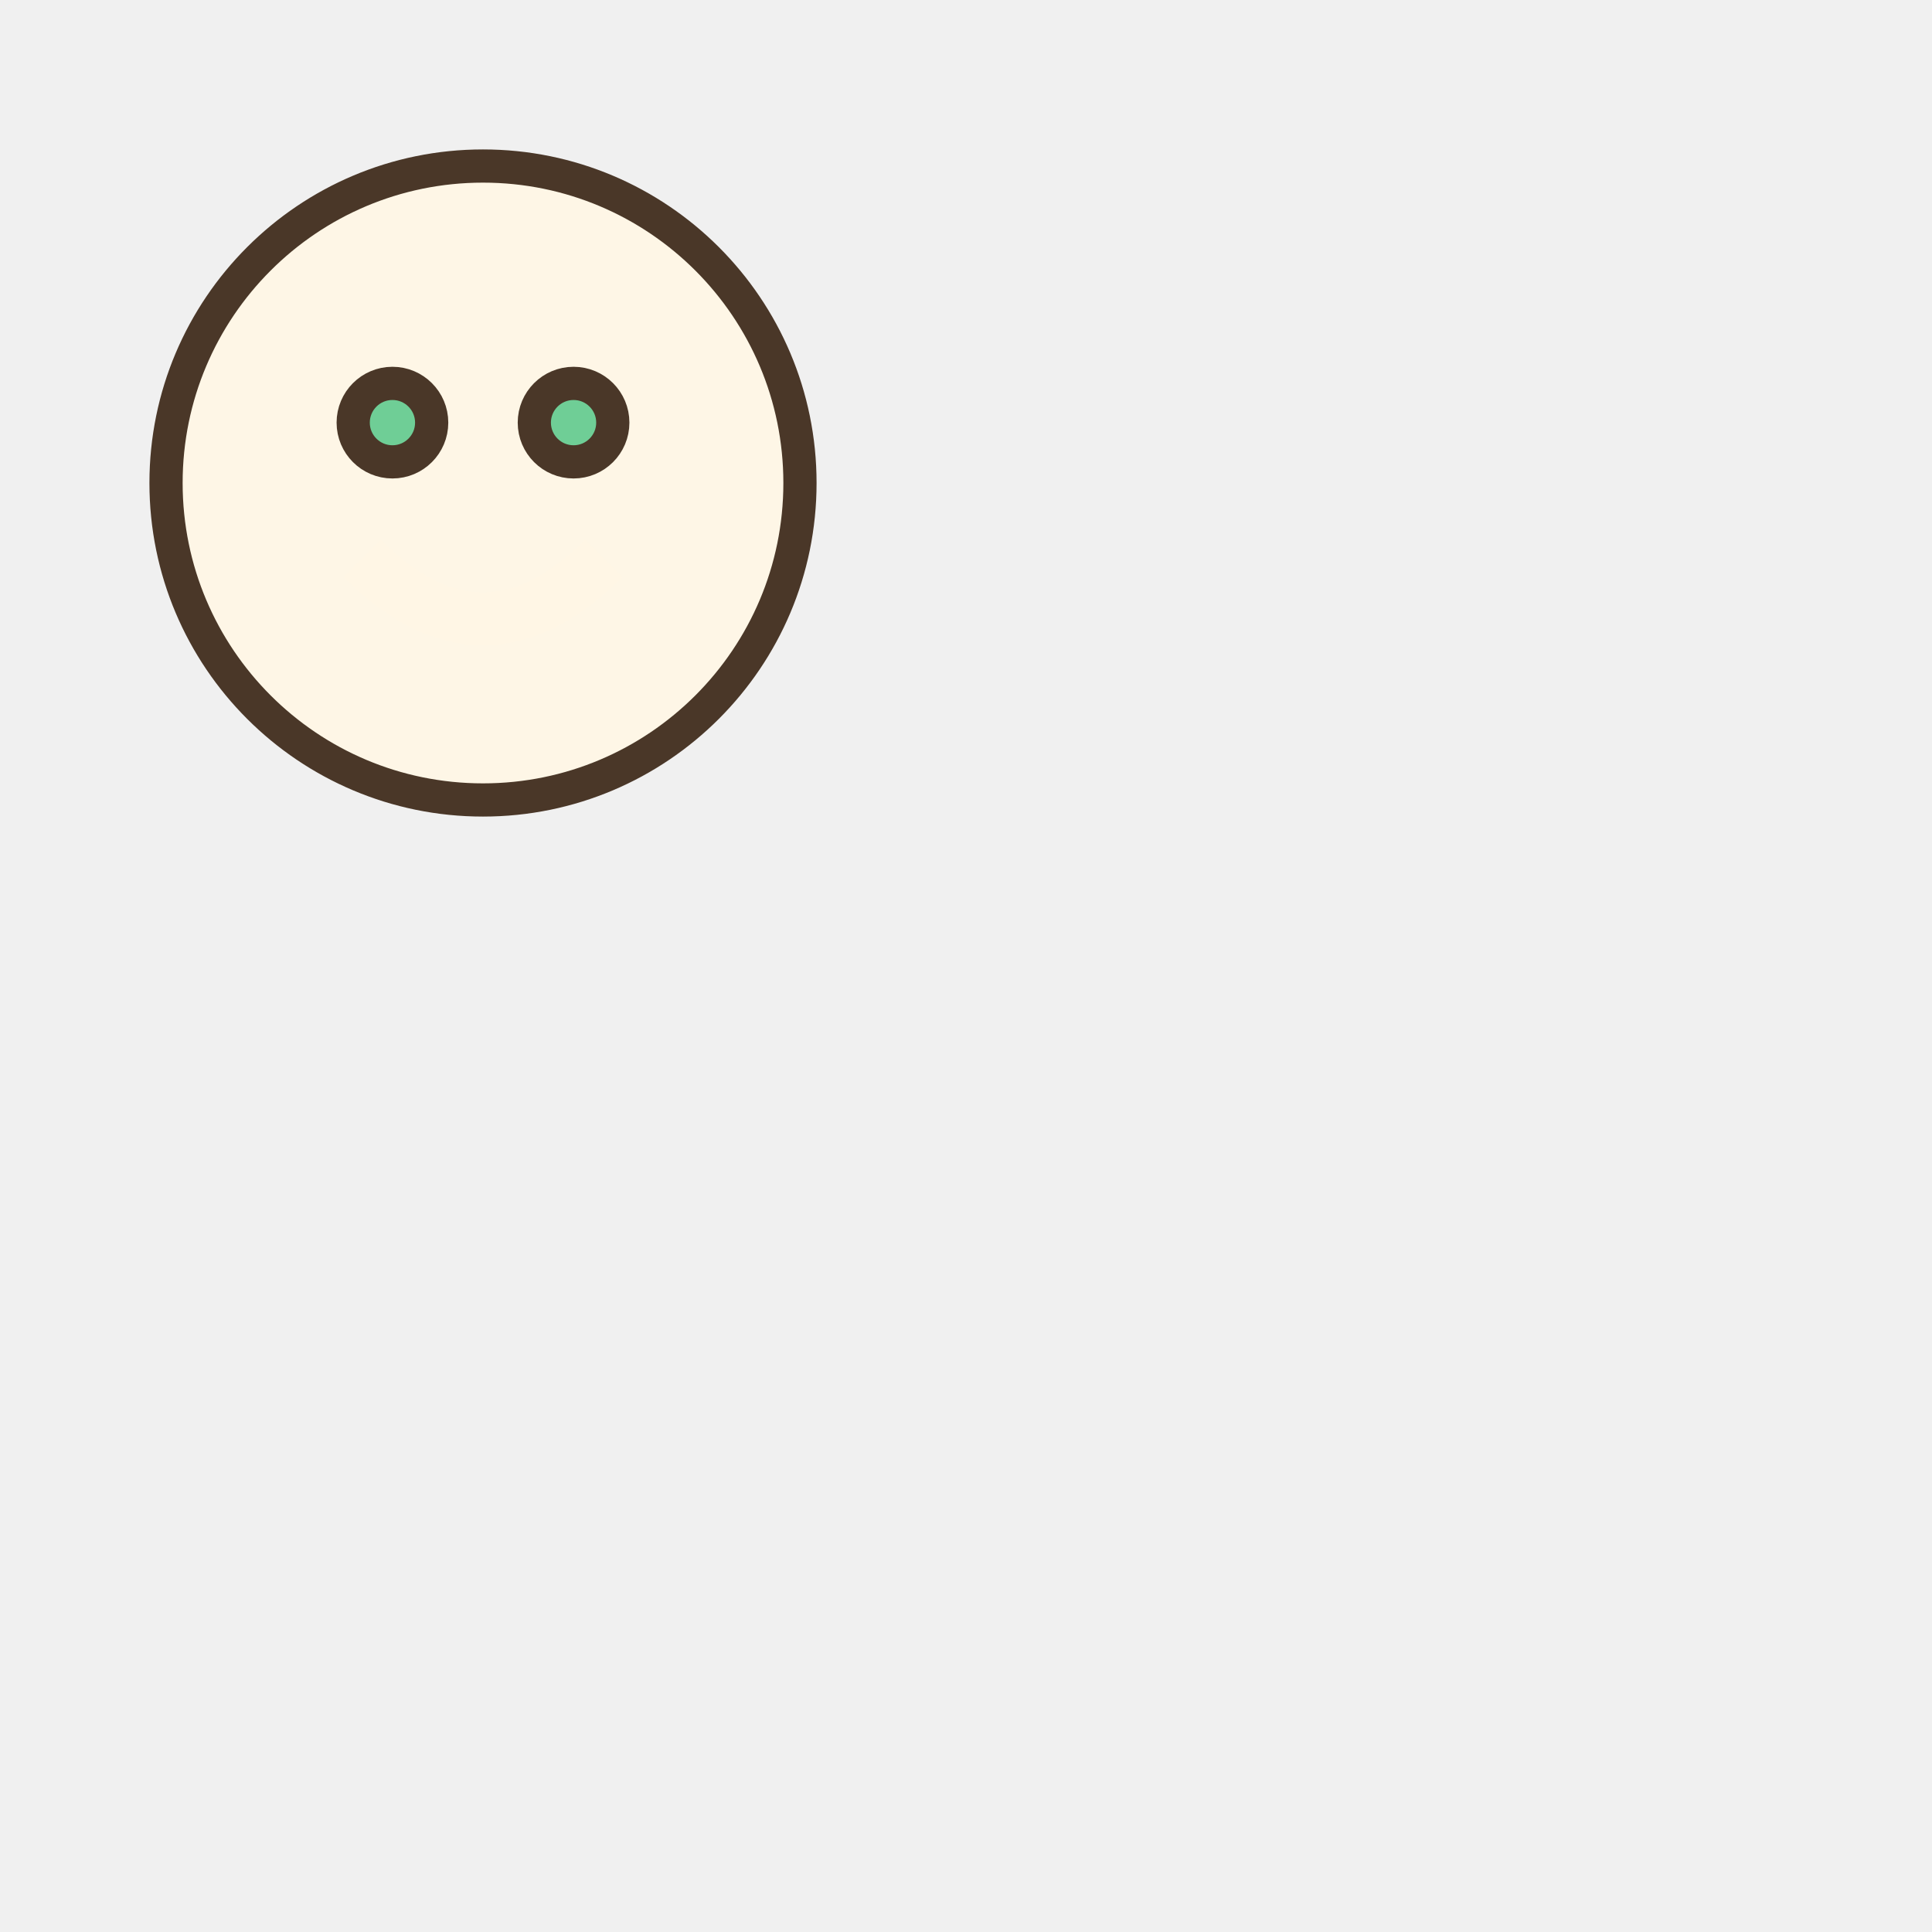
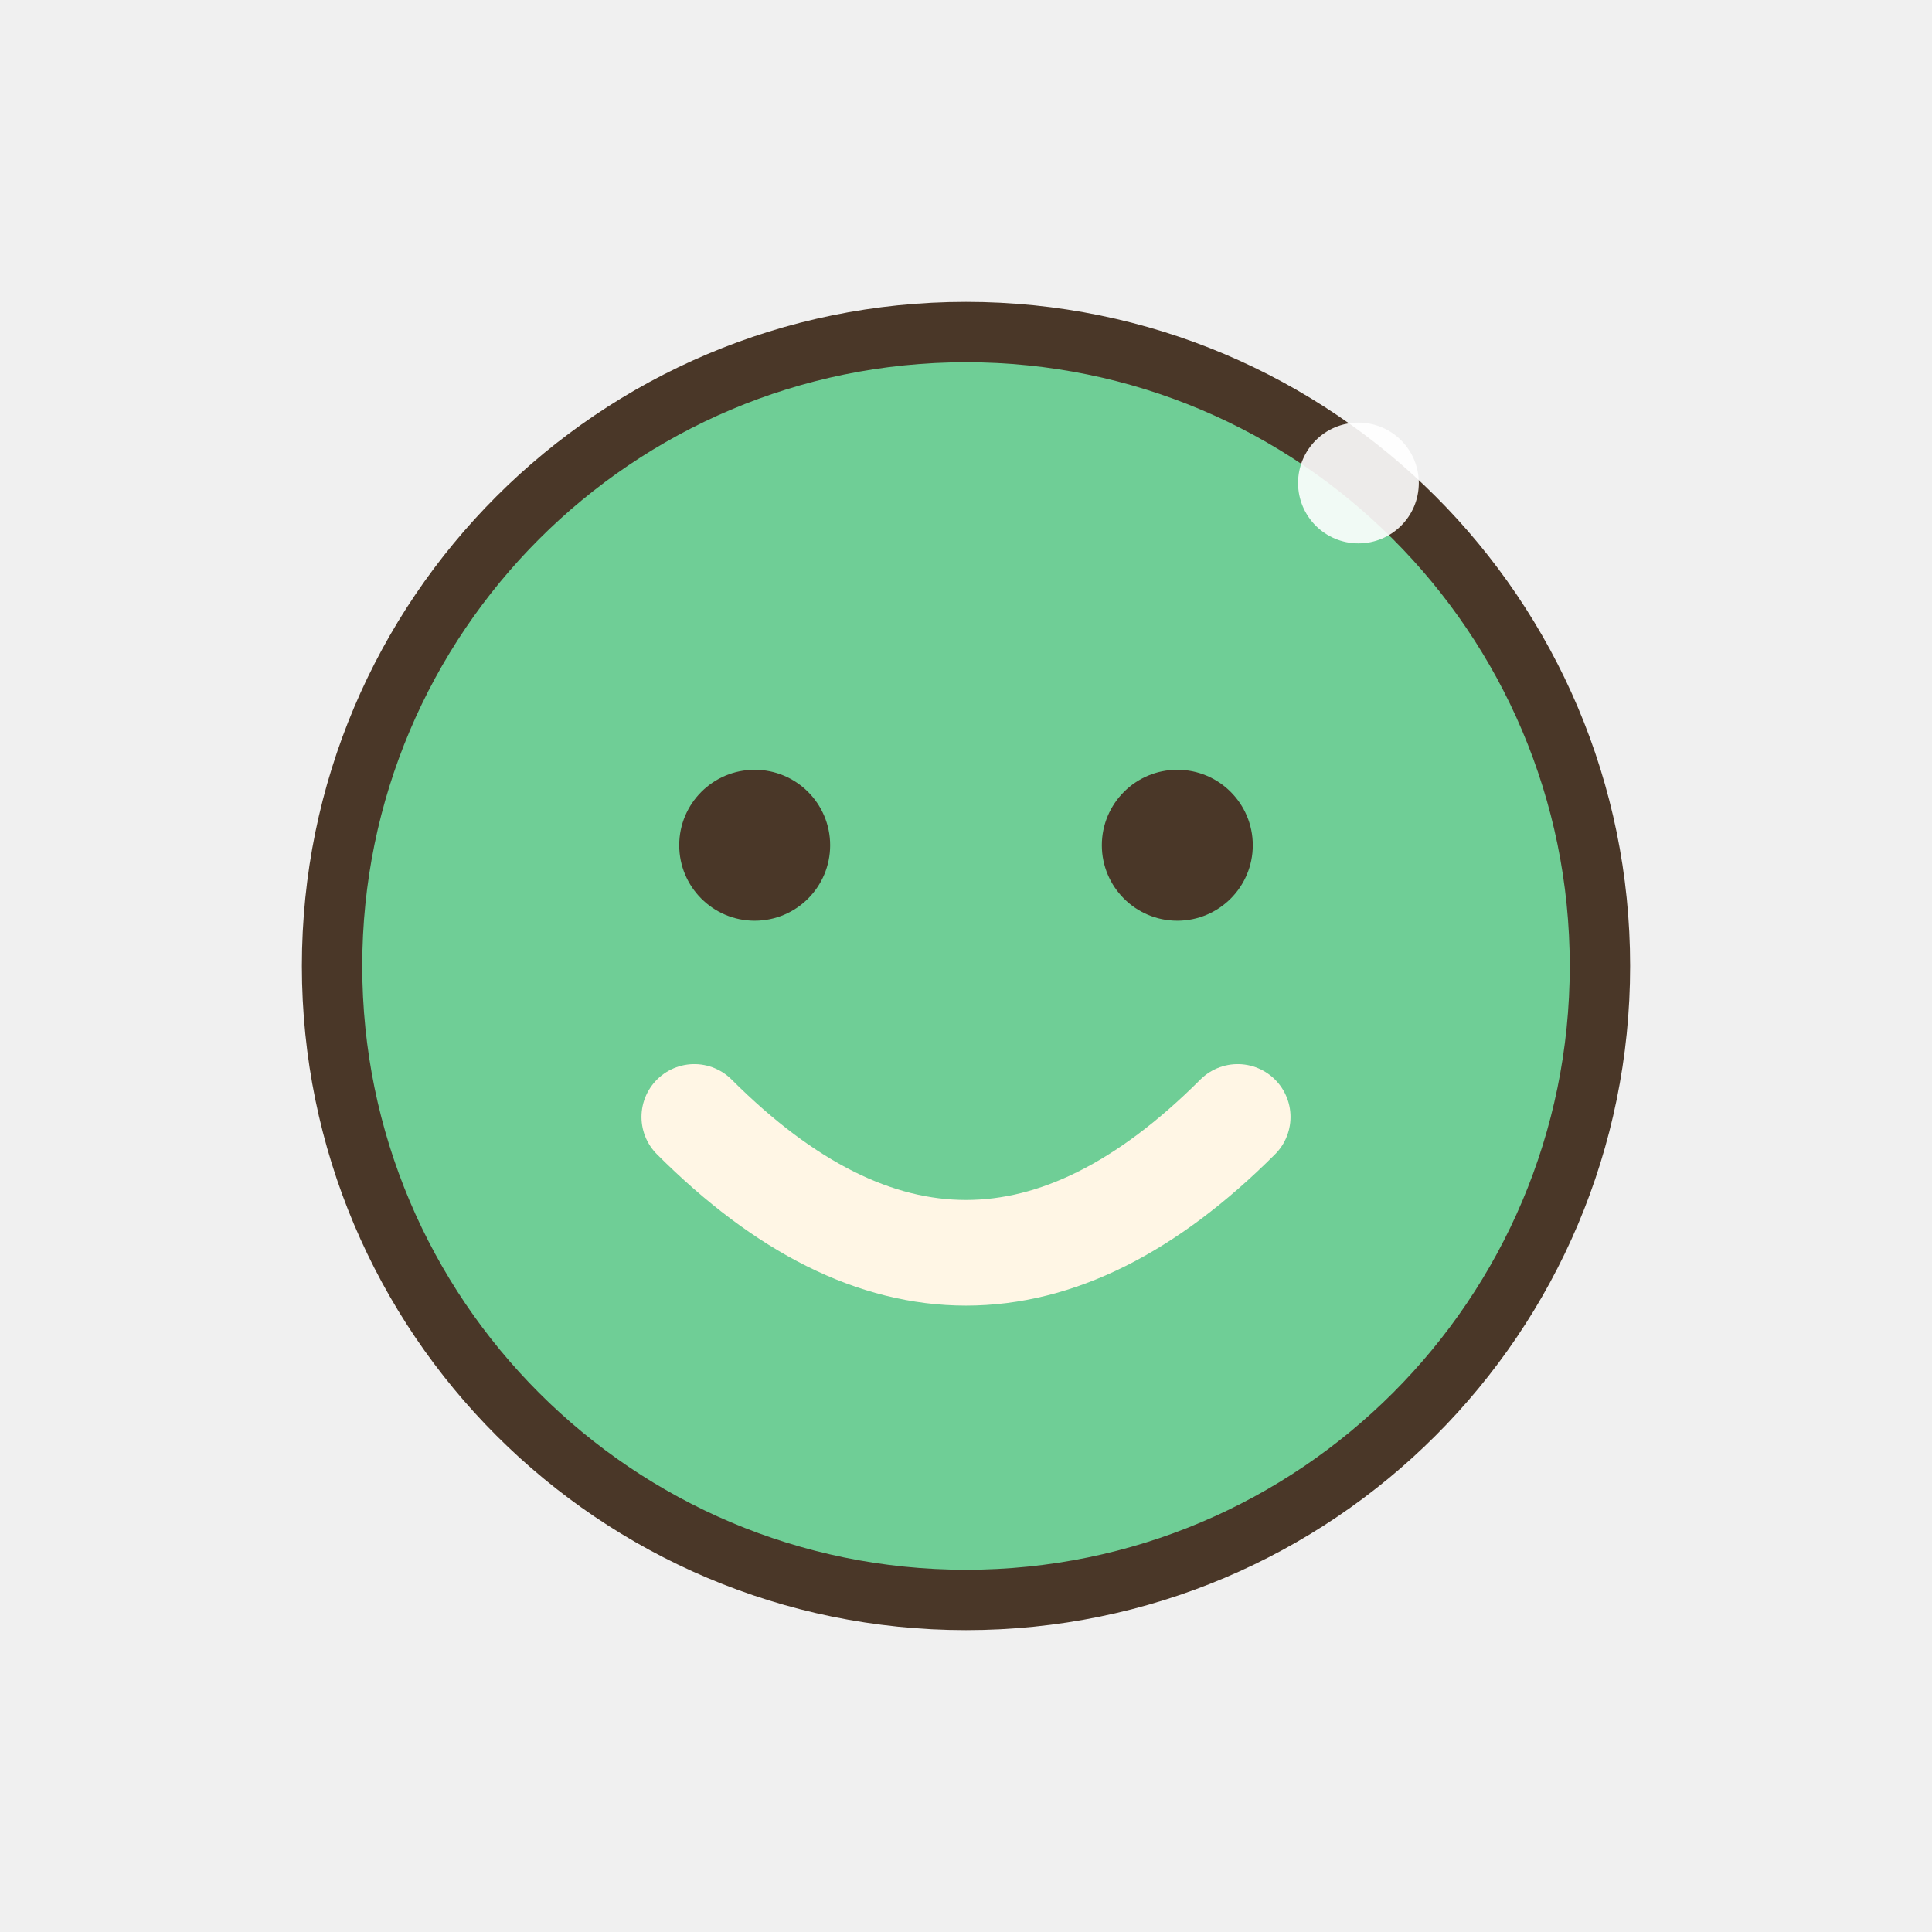
<svg xmlns="http://www.w3.org/2000/svg" viewBox="0 0 128 128" width="128" height="128">
-   <g fill="#6FCE96" stroke="#4A3728" stroke-width="2.2" stroke-linejoin="round">
-     <circle cx="32" cy="32" r="21" fill="#FFF6E5" fill-opacity="0.9" />
-     <circle cx="26" cy="28" r="2.6" />
-     <circle cx="38" cy="28" r="2.6" />
-     <path d="M24 37 Q32 45 40 37" fill="none" stroke="#FFF6E5" stroke-width="3.5" />
+   <g stroke="#4A3728" stroke-width="4" stroke-linejoin="round">
+     <circle cx="64" cy="64" r="42" fill="#6FCE96" />
+     <circle cx="50" cy="56" r="5" fill="#4A3728" stroke="none" />
+     <circle cx="78" cy="56" r="5" fill="#4A3728" stroke="none" />
+     <path d="M46 74 Q64 92 82 74" fill="none" stroke="#FFF6E5" stroke-width="7" stroke-linecap="round" />
  </g>
+   <circle cx="90" cy="32" r="4" fill="#FFFFFF" fill-opacity="0.9" />
</svg>
